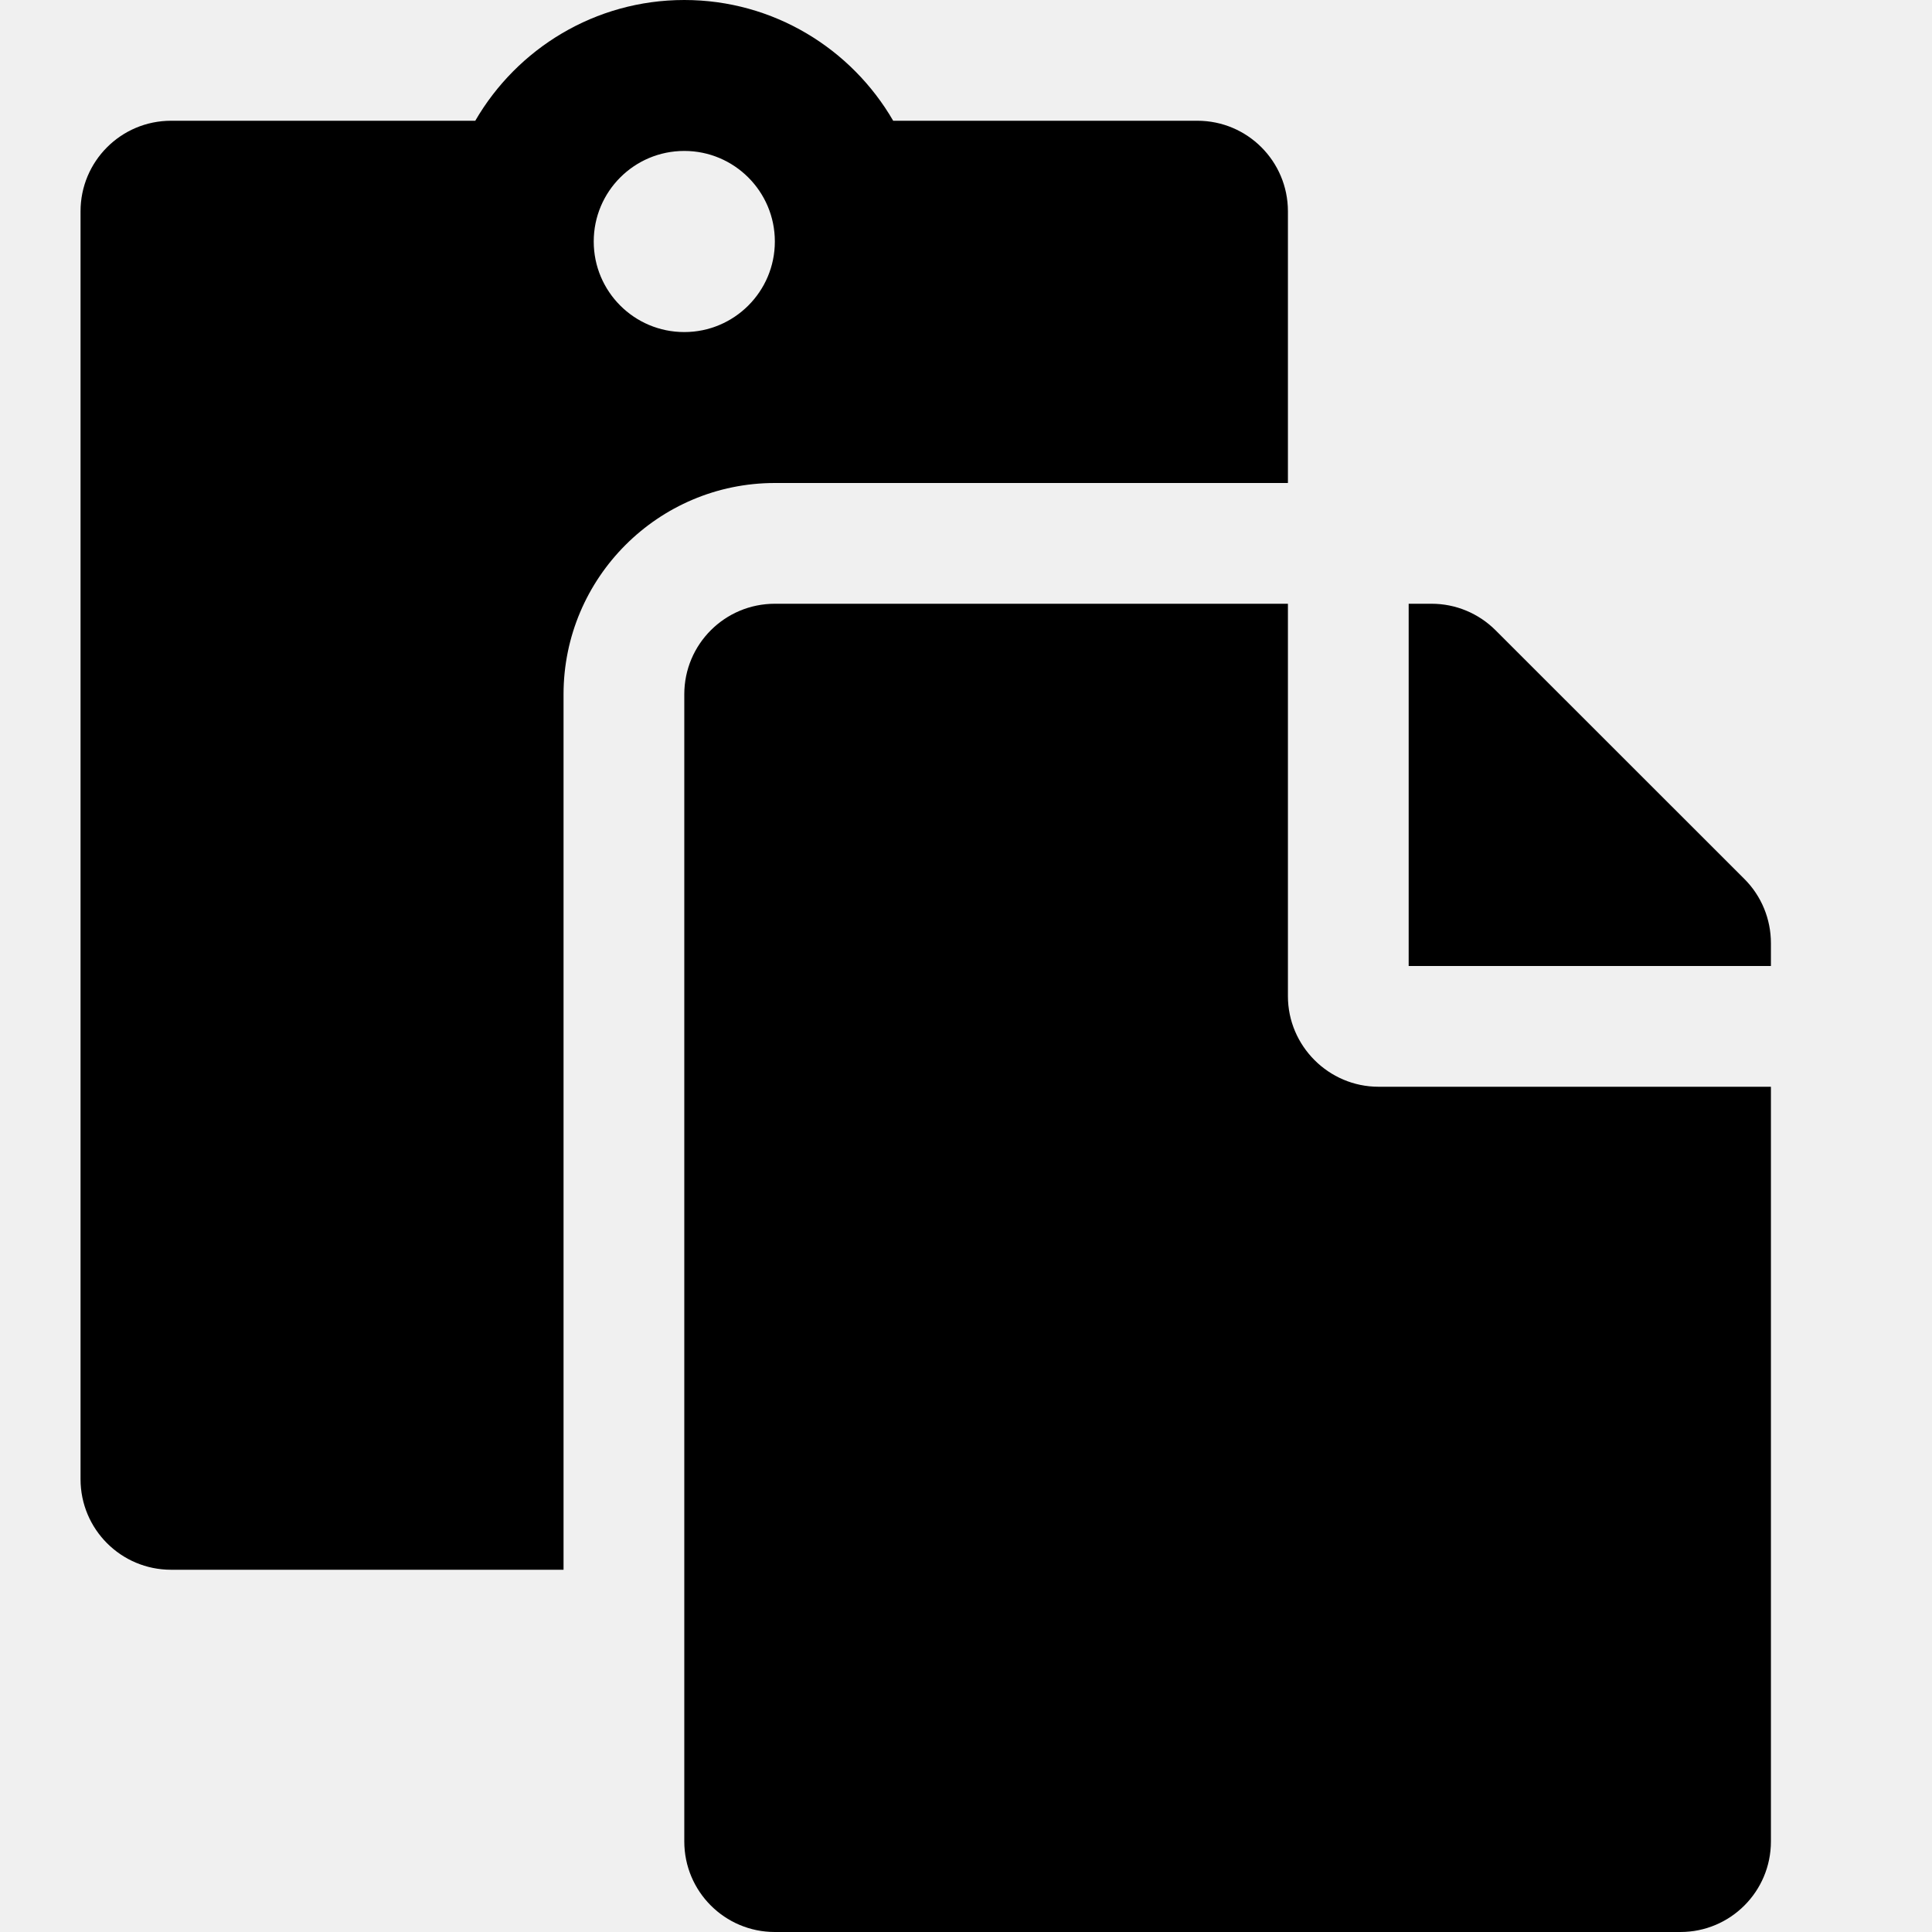
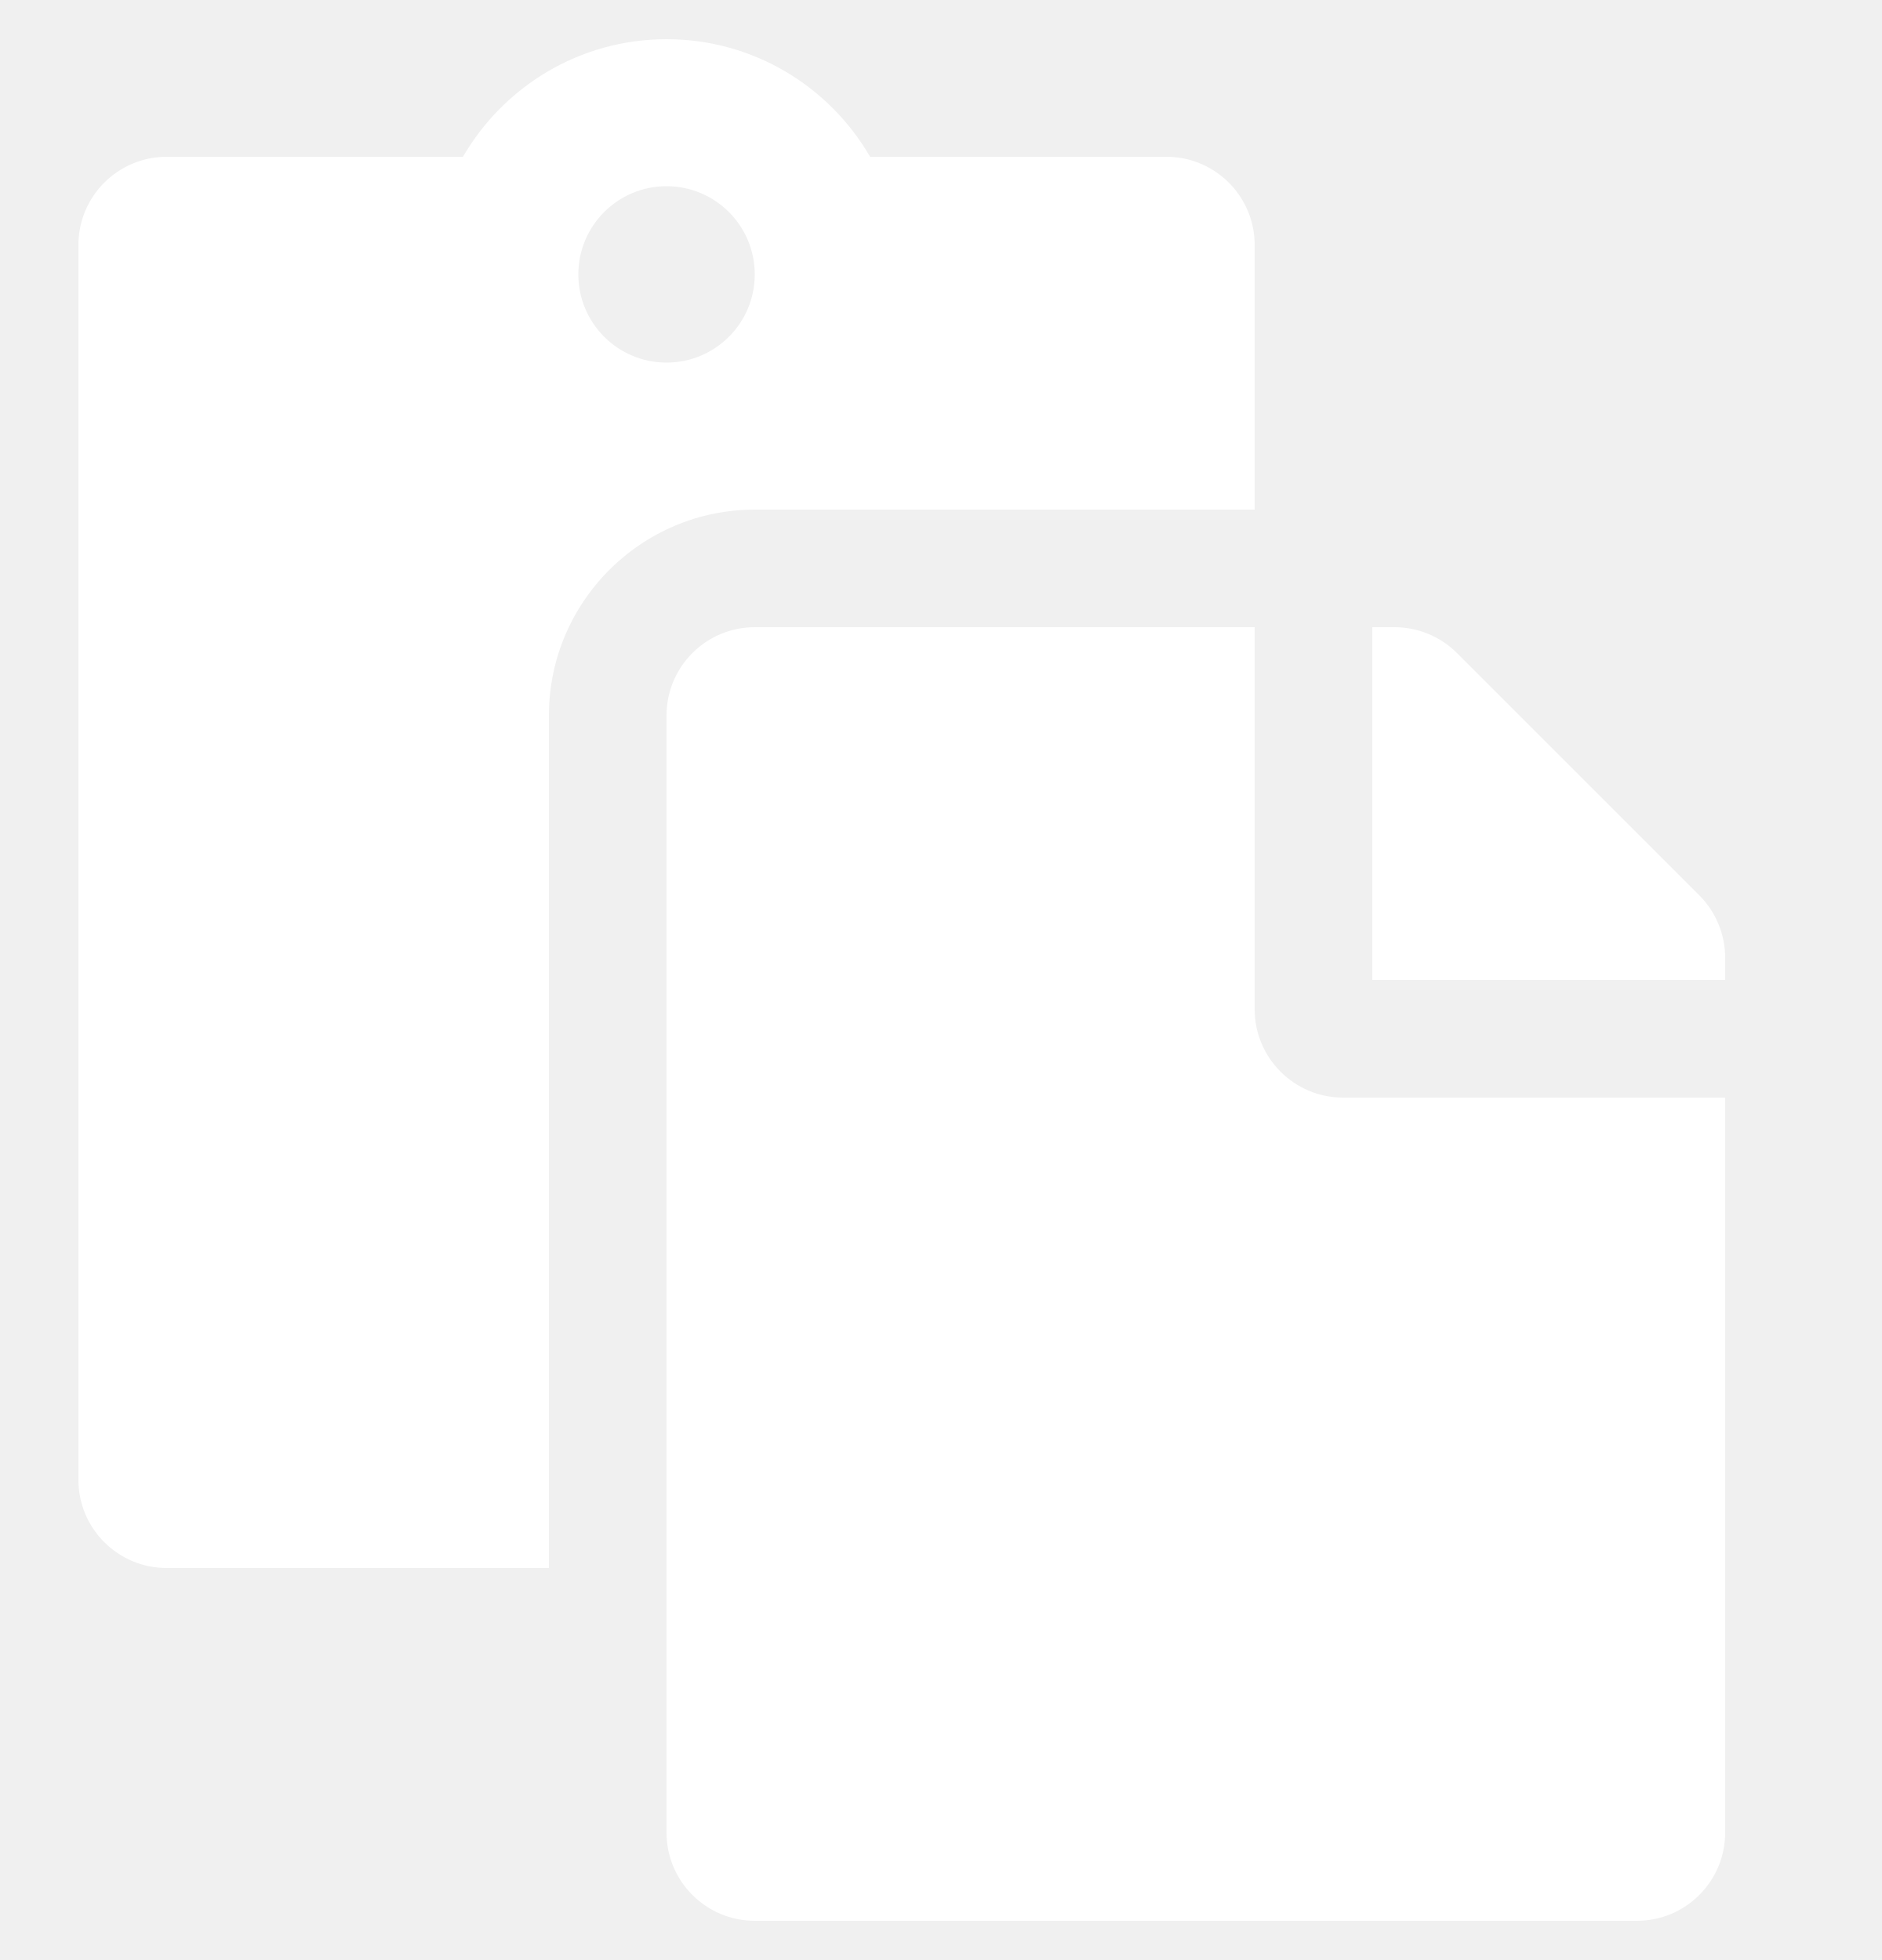
- <svg xmlns="http://www.w3.org/2000/svg" viewBox="0 0 16 16">
-   <path d="M4.667 5.75C4.667 4.785 5.452 4 6.417 4H10.666V1.75C10.666 1.336 10.331 1 9.916 1H7.397C7.051 0.403 6.405 0 5.667 0C4.928 0 4.282 0.403 3.936 1H1.417C1.002 1 0.667 1.336 0.667 1.75V12.25C0.667 12.664 1.002 13 1.417 13H4.667V5.75ZM5.667 1.25C6.081 1.25 6.417 1.586 6.417 2C6.417 2.414 6.081 2.75 5.667 2.75C5.252 2.75 4.917 2.414 4.917 2C4.917 1.586 5.252 1.25 5.667 1.25ZM11.416 9H14.666V15.25C14.666 15.664 14.331 16 13.916 16H6.417C6.002 16 5.667 15.664 5.667 15.25V5.75C5.667 5.336 6.002 5 6.417 5H10.666V8.25C10.666 8.662 11.004 9 11.416 9ZM14.666 7.811V8H11.666V5H11.856C12.055 5 12.245 5.079 12.386 5.22L14.447 7.28C14.588 7.421 14.666 7.612 14.666 7.811Z" fill="currentColor" />
+ <svg xmlns="http://www.w3.org/2000/svg" width="24" height="25" viewBox="0 0 24 25" fill="none">
+   <g clip-path="url(#clip0_3491_7159)">
+     <path d="M7 9.125C7 7.678 8.178 6.5 9.625 6.5H16V3.125C16 2.504 15.496 2 14.875 2H11.096C10.577 1.104 9.608 0.5 8.5 0.5C7.392 0.5 6.423 1.104 5.904 2H2.125C1.504 2 1 2.504 1 3.125V18.875C1 19.496 1.504 20 2.125 20H7V9.125ZM8.5 2.375C9.121 2.375 9.625 2.879 9.625 3.5C9.625 4.121 9.121 4.625 8.5 4.625C7.879 4.625 7.375 4.121 7.375 3.5C7.375 2.879 7.879 2.375 8.5 2.375ZM17.125 14H22V23.375C22 23.996 21.496 24.5 20.875 24.5H9.625C9.004 24.5 8.5 23.996 8.5 23.375V9.125C8.5 8.504 9.004 8 9.625 8H16V12.875C16 13.494 16.506 14 17.125 14ZM22 12.216V12.5H17.5V8H17.784C18.082 8 18.369 8.119 18.579 8.329L21.671 11.421C21.881 11.632 22 11.918 22 12.216Z" fill="white" />
+   </g>
+   <defs>
+     <clipPath id="clip0_3491_7159">
+       <rect width="24" height="24" fill="white" transform="translate(0 0.5)" />
+     </clipPath>
+   </defs>
</svg>
